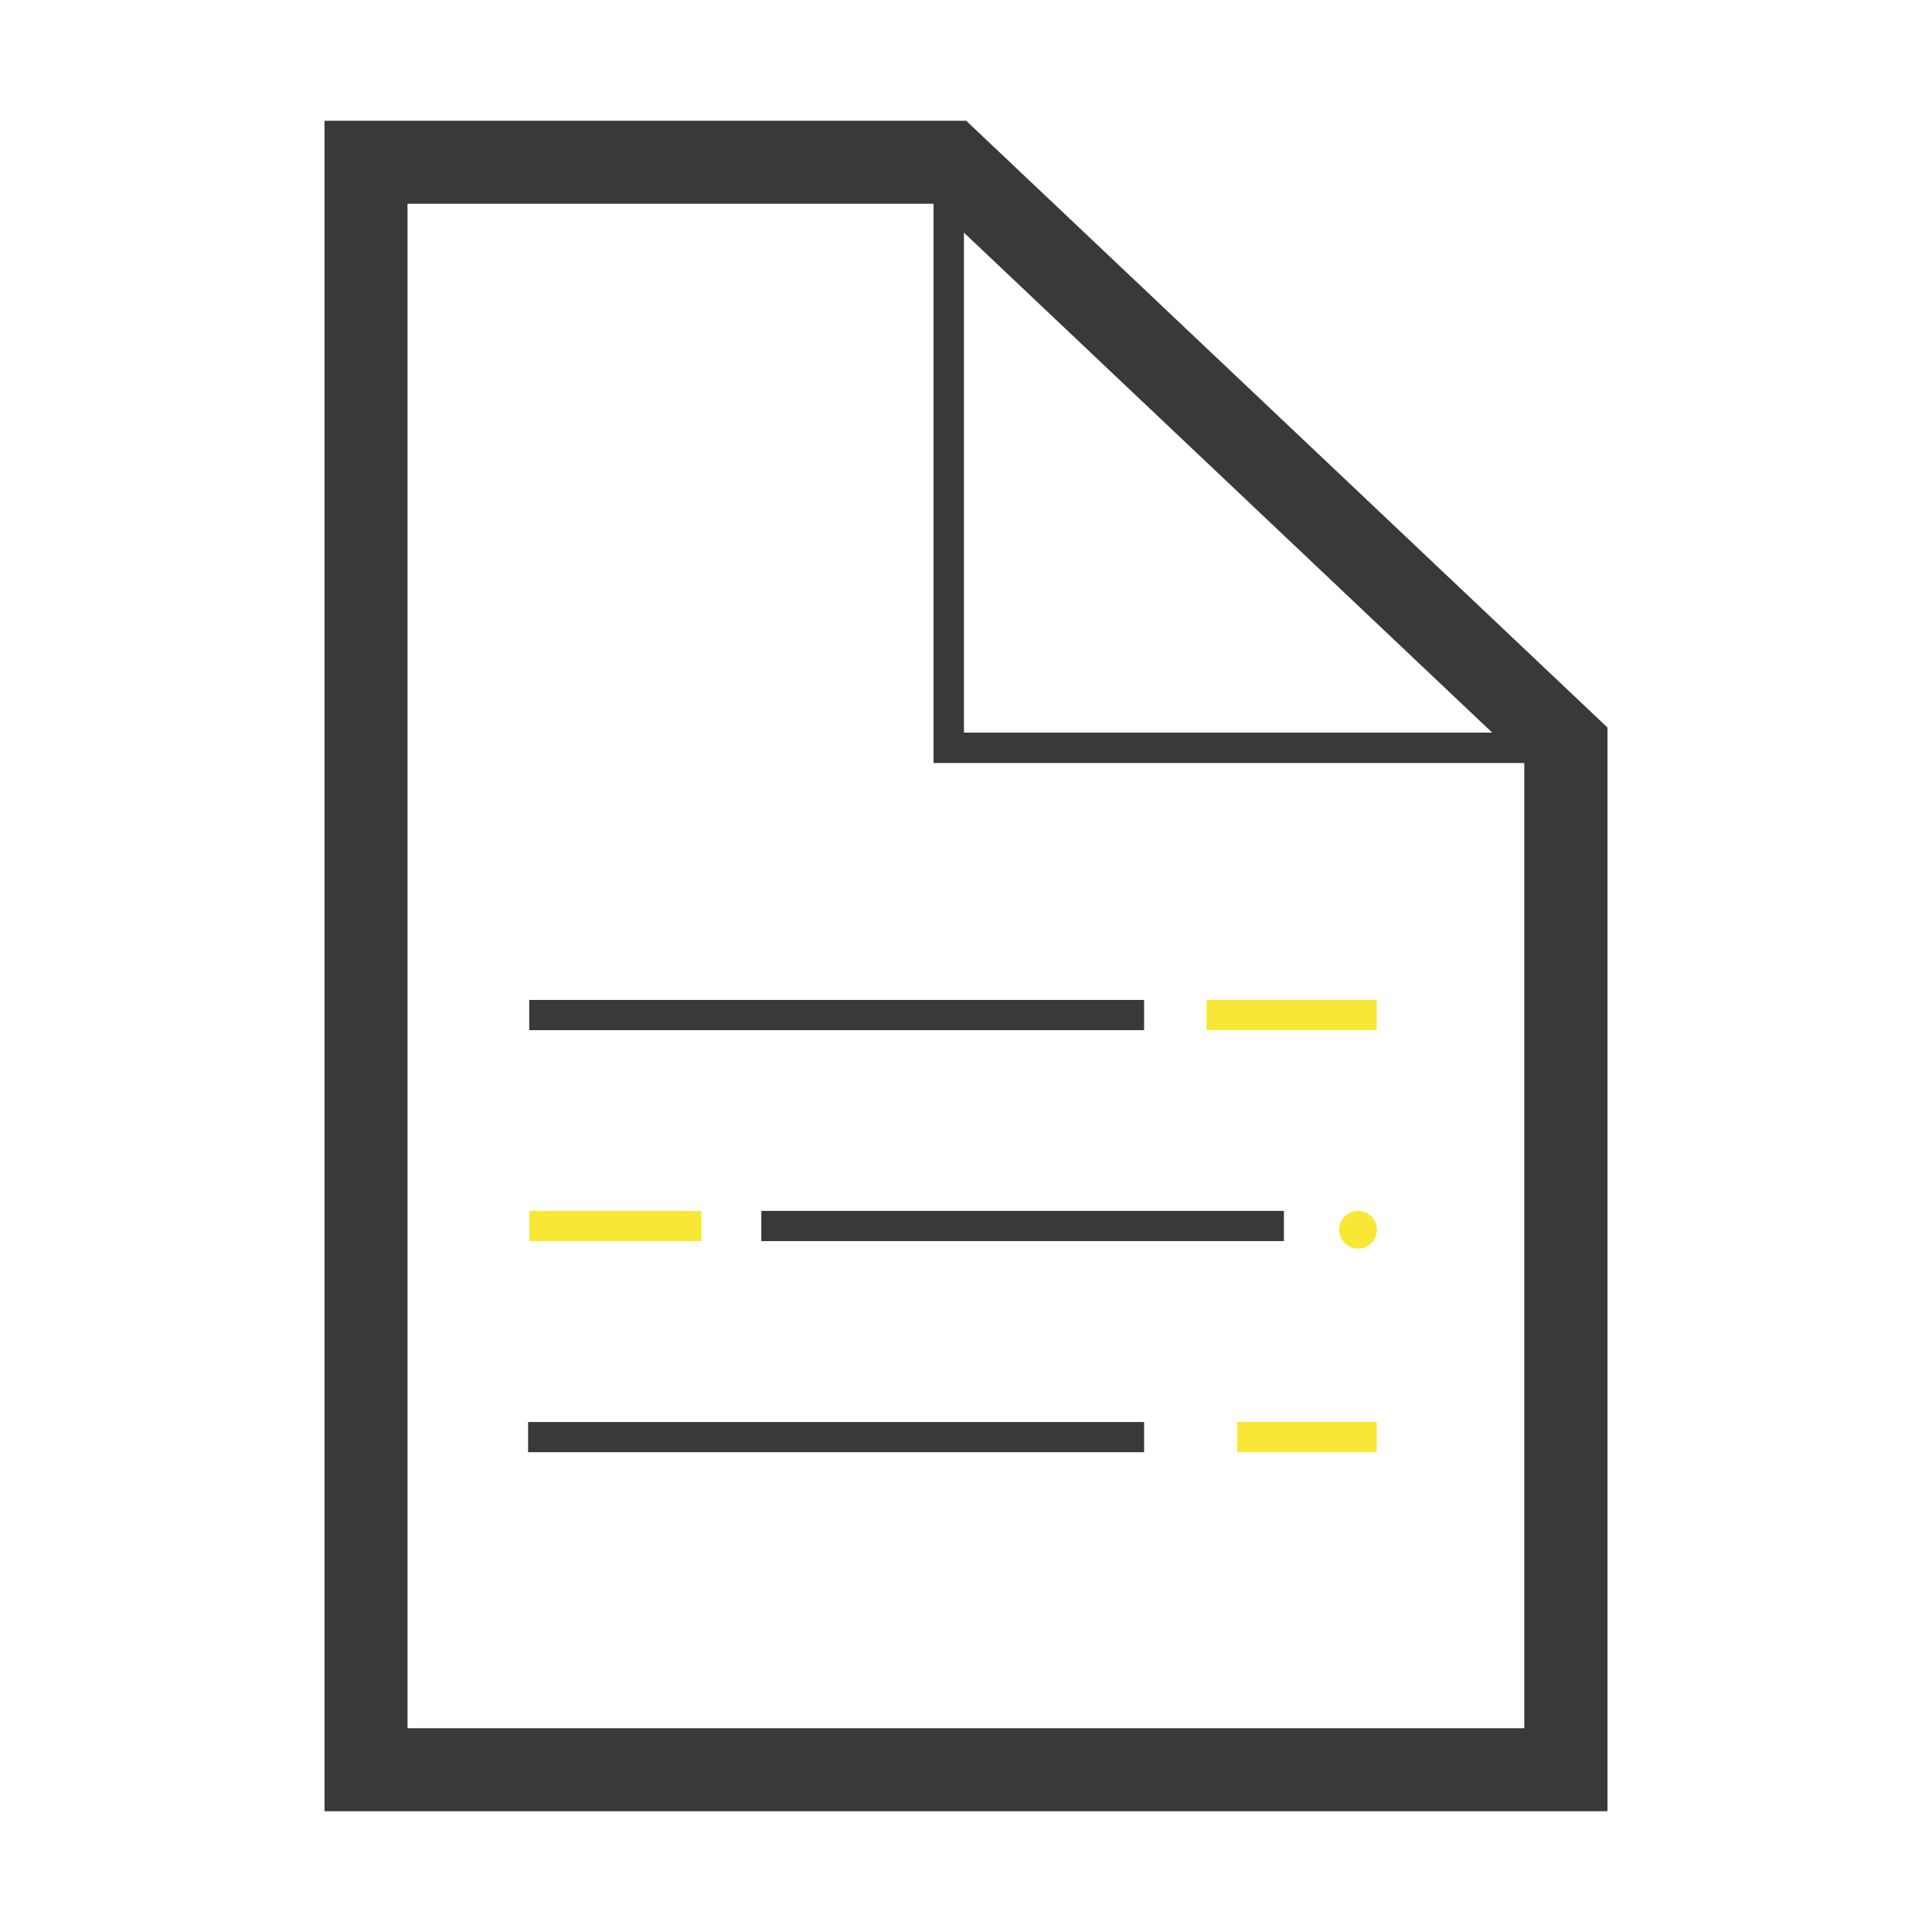
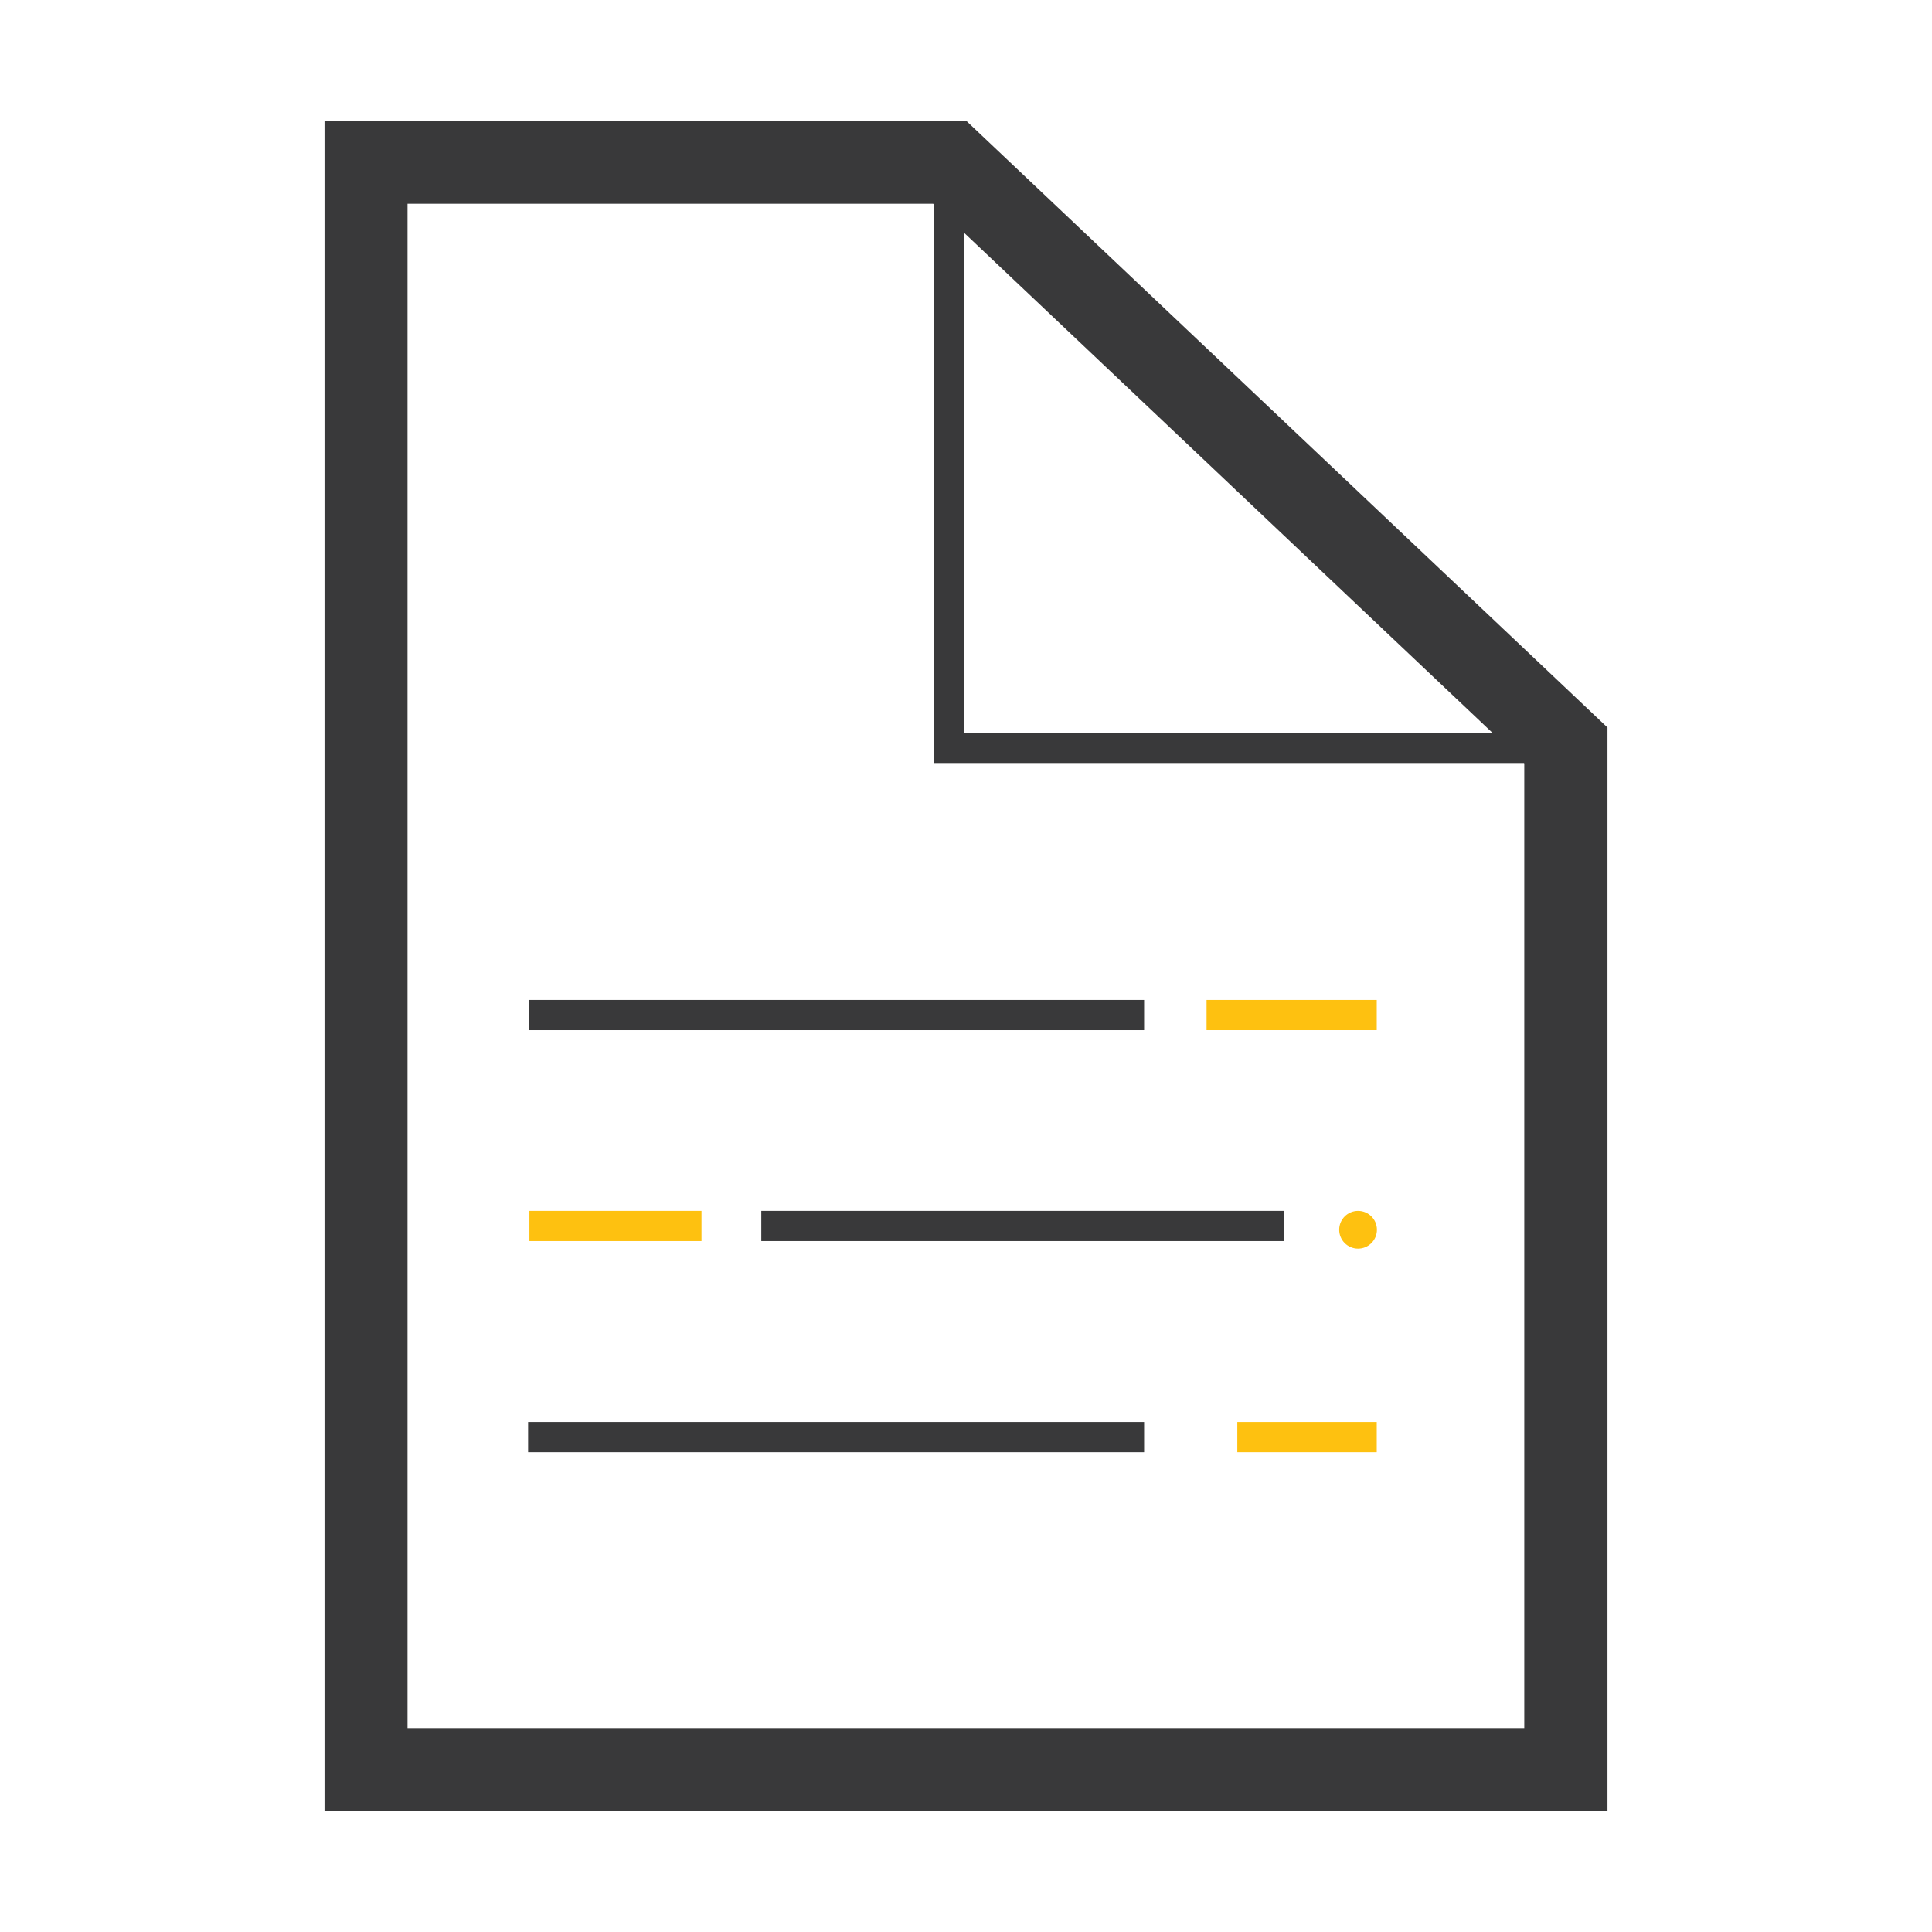
<svg xmlns="http://www.w3.org/2000/svg" width="800px" height="800px" viewBox="0 0 1024 1024" class="icon" version="1.1" fill="#000000">
  <g id="SVGRepo_bgCarrier" stroke-width="0" />
  <g id="SVGRepo_tracerCarrier" stroke-linecap="round" stroke-linejoin="round" />
  <g id="SVGRepo_iconCarrier">
-     <path d="M719.8 651.8m-10 0a10 10 0 1 0 20 0 10 10 0 1 0-20 0Z" fill="#f8e735" />
+     <path d="M719.8 651.8m-10 0a10 10 0 1 0 20 0 10 10 0 1 0-20 0Z" fill="#fec110" />
    <path d="M512.1 64H172v896h680V385.6L512.1 64z m278.8 324.3h-280v-265l280 265zM808 916H216V108h278.6l0.2 0.2v296.2h312.9l0.2 0.2V916z" fill="#39393A" />
    <path d="M280.5 530h325.9v16H280.5z" fill="#39393A" />
-     <path d="M639.5 530h90.2v16h-90.2z" fill="#f8e735" />
+     <path d="M639.5 530h90.2v16h-90.2z" fill="#fec110" />
    <path d="M403.5 641.8h277v16h-277z" fill="#39393A" />
-     <path d="M280.6 641.8h91.2v16h-91.2z" fill="#f8e735" />
+     <path d="M280.6 641.8h91.2v16h-91.2z" fill="#fec110" />
    <path d="M279.9 753.7h326.5v16H279.9z" fill="#39393A" />
-     <path d="M655.8 753.7h73.9v16h-73.9z" fill="#f8e735" />
+     <path d="M655.8 753.7h73.9v16h-73.9z" fill="#fec110" />
  </g>
</svg>
